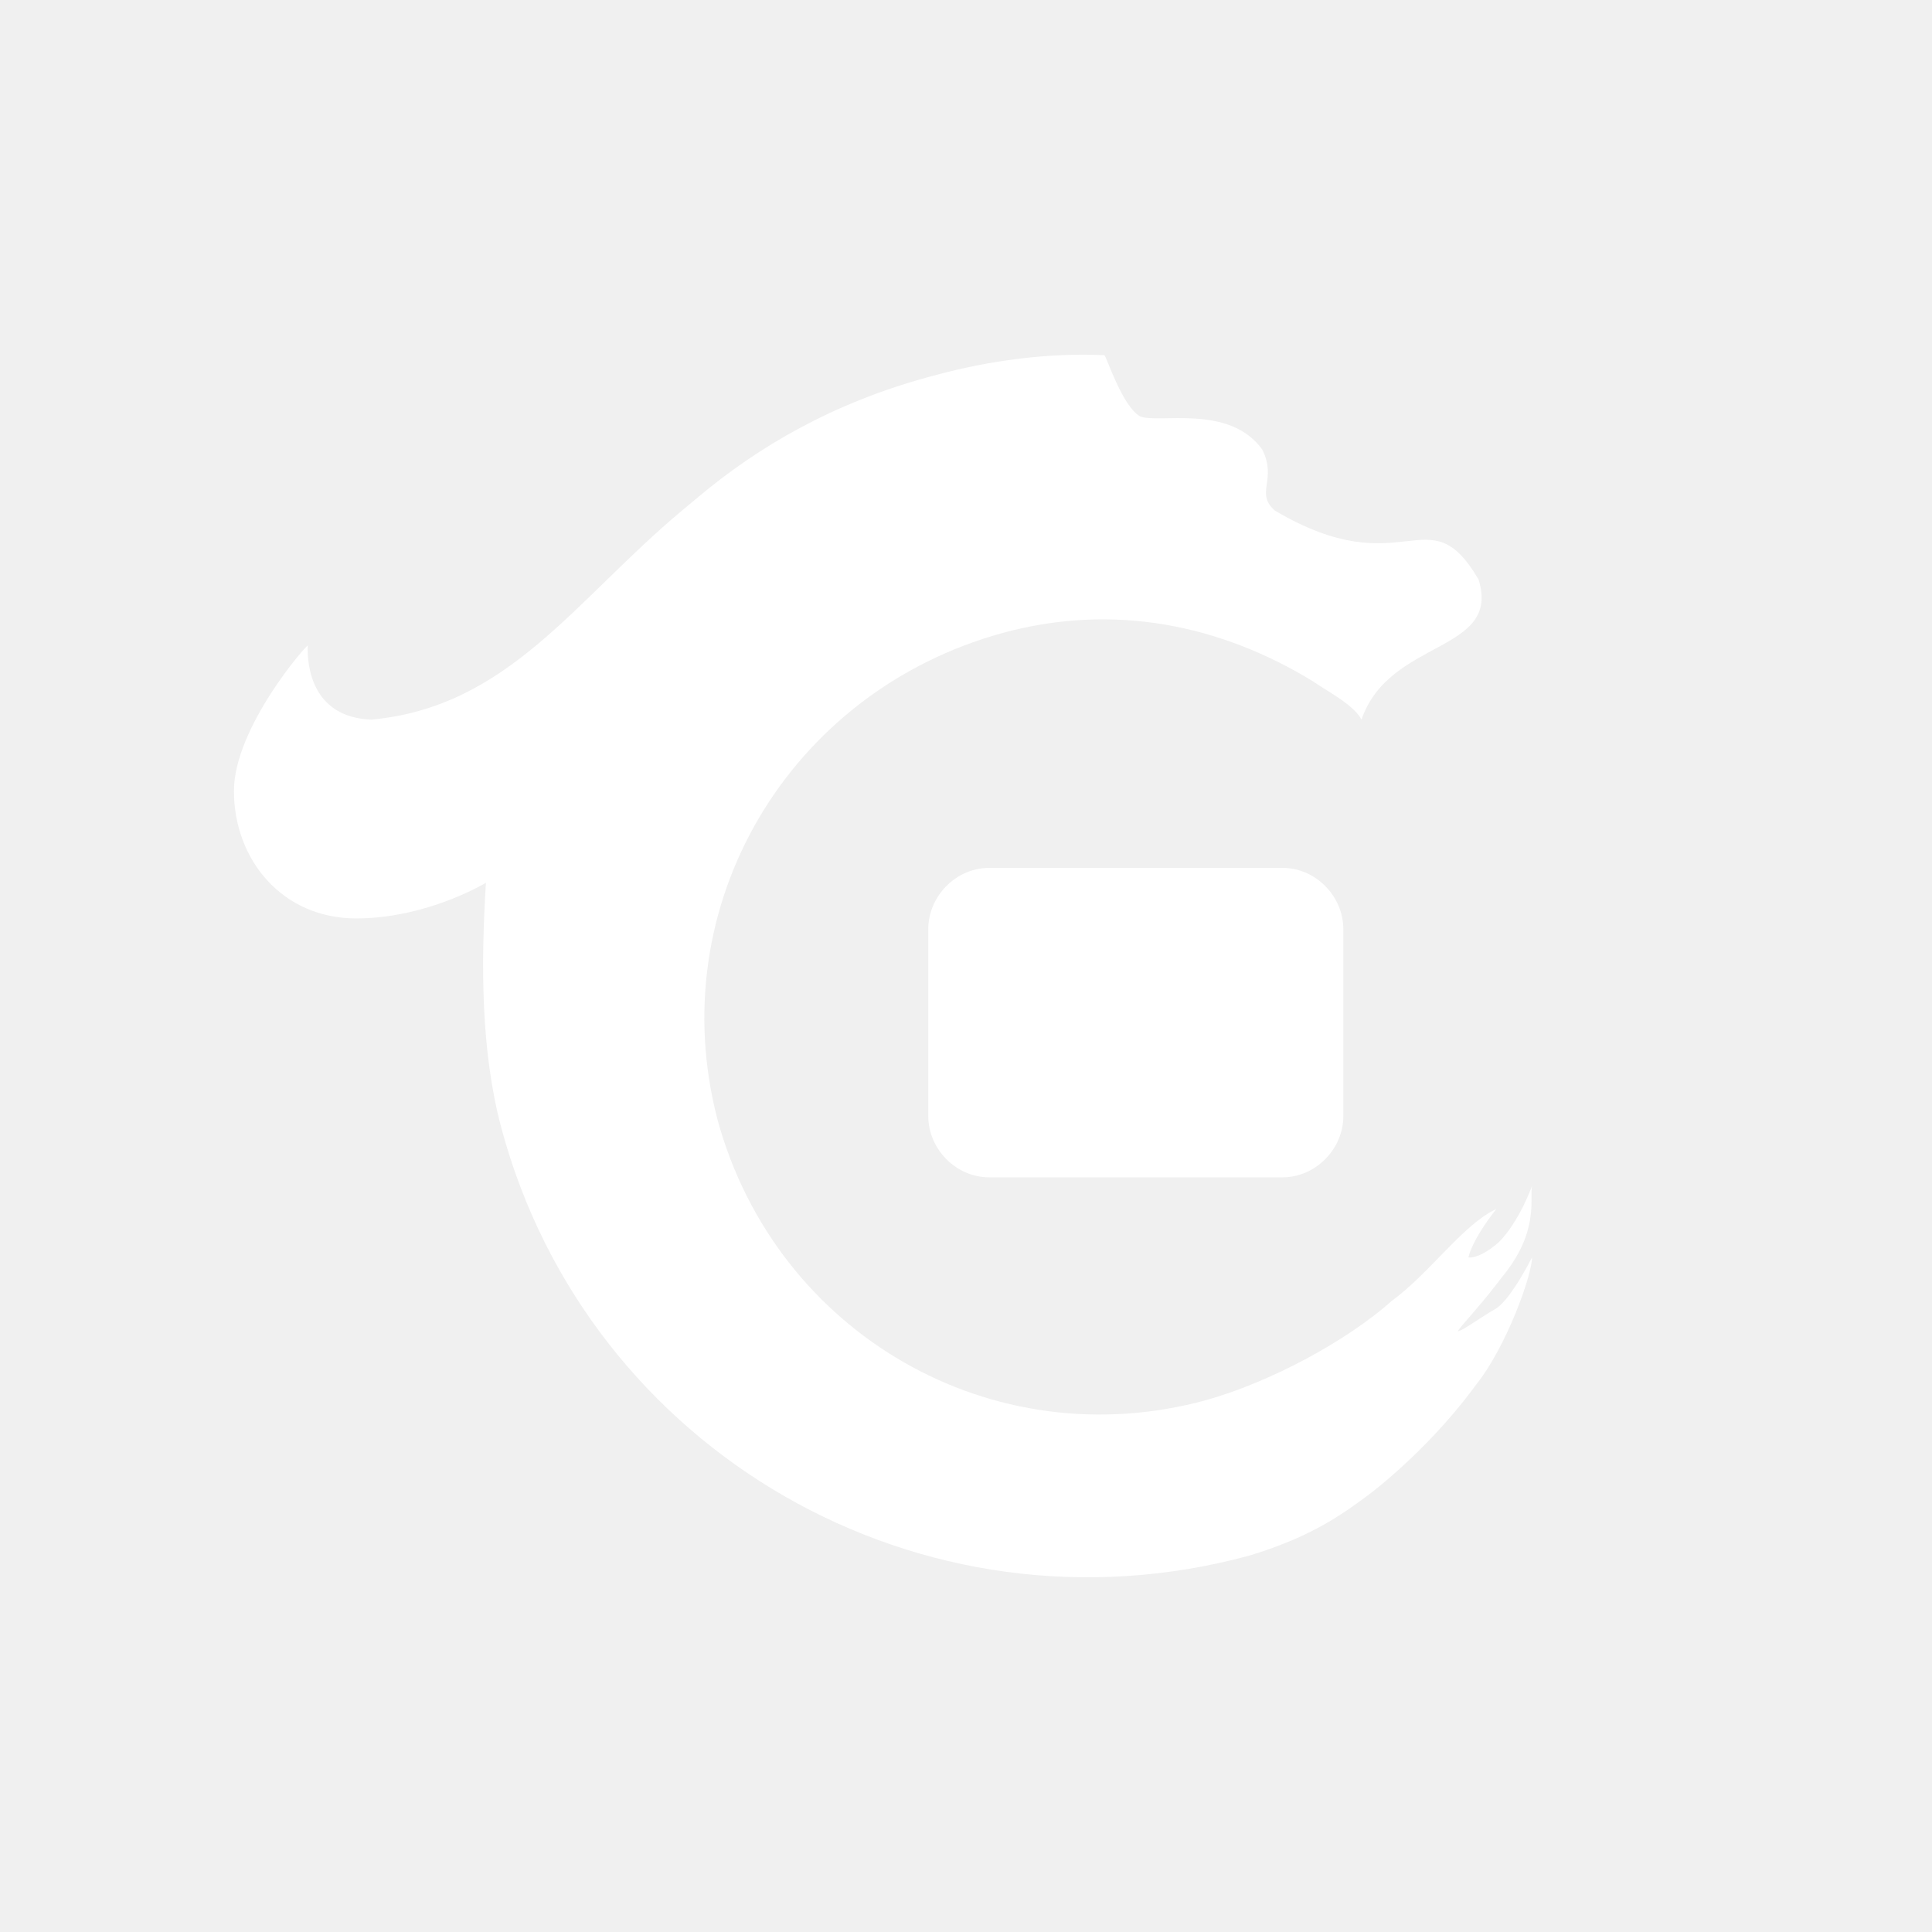
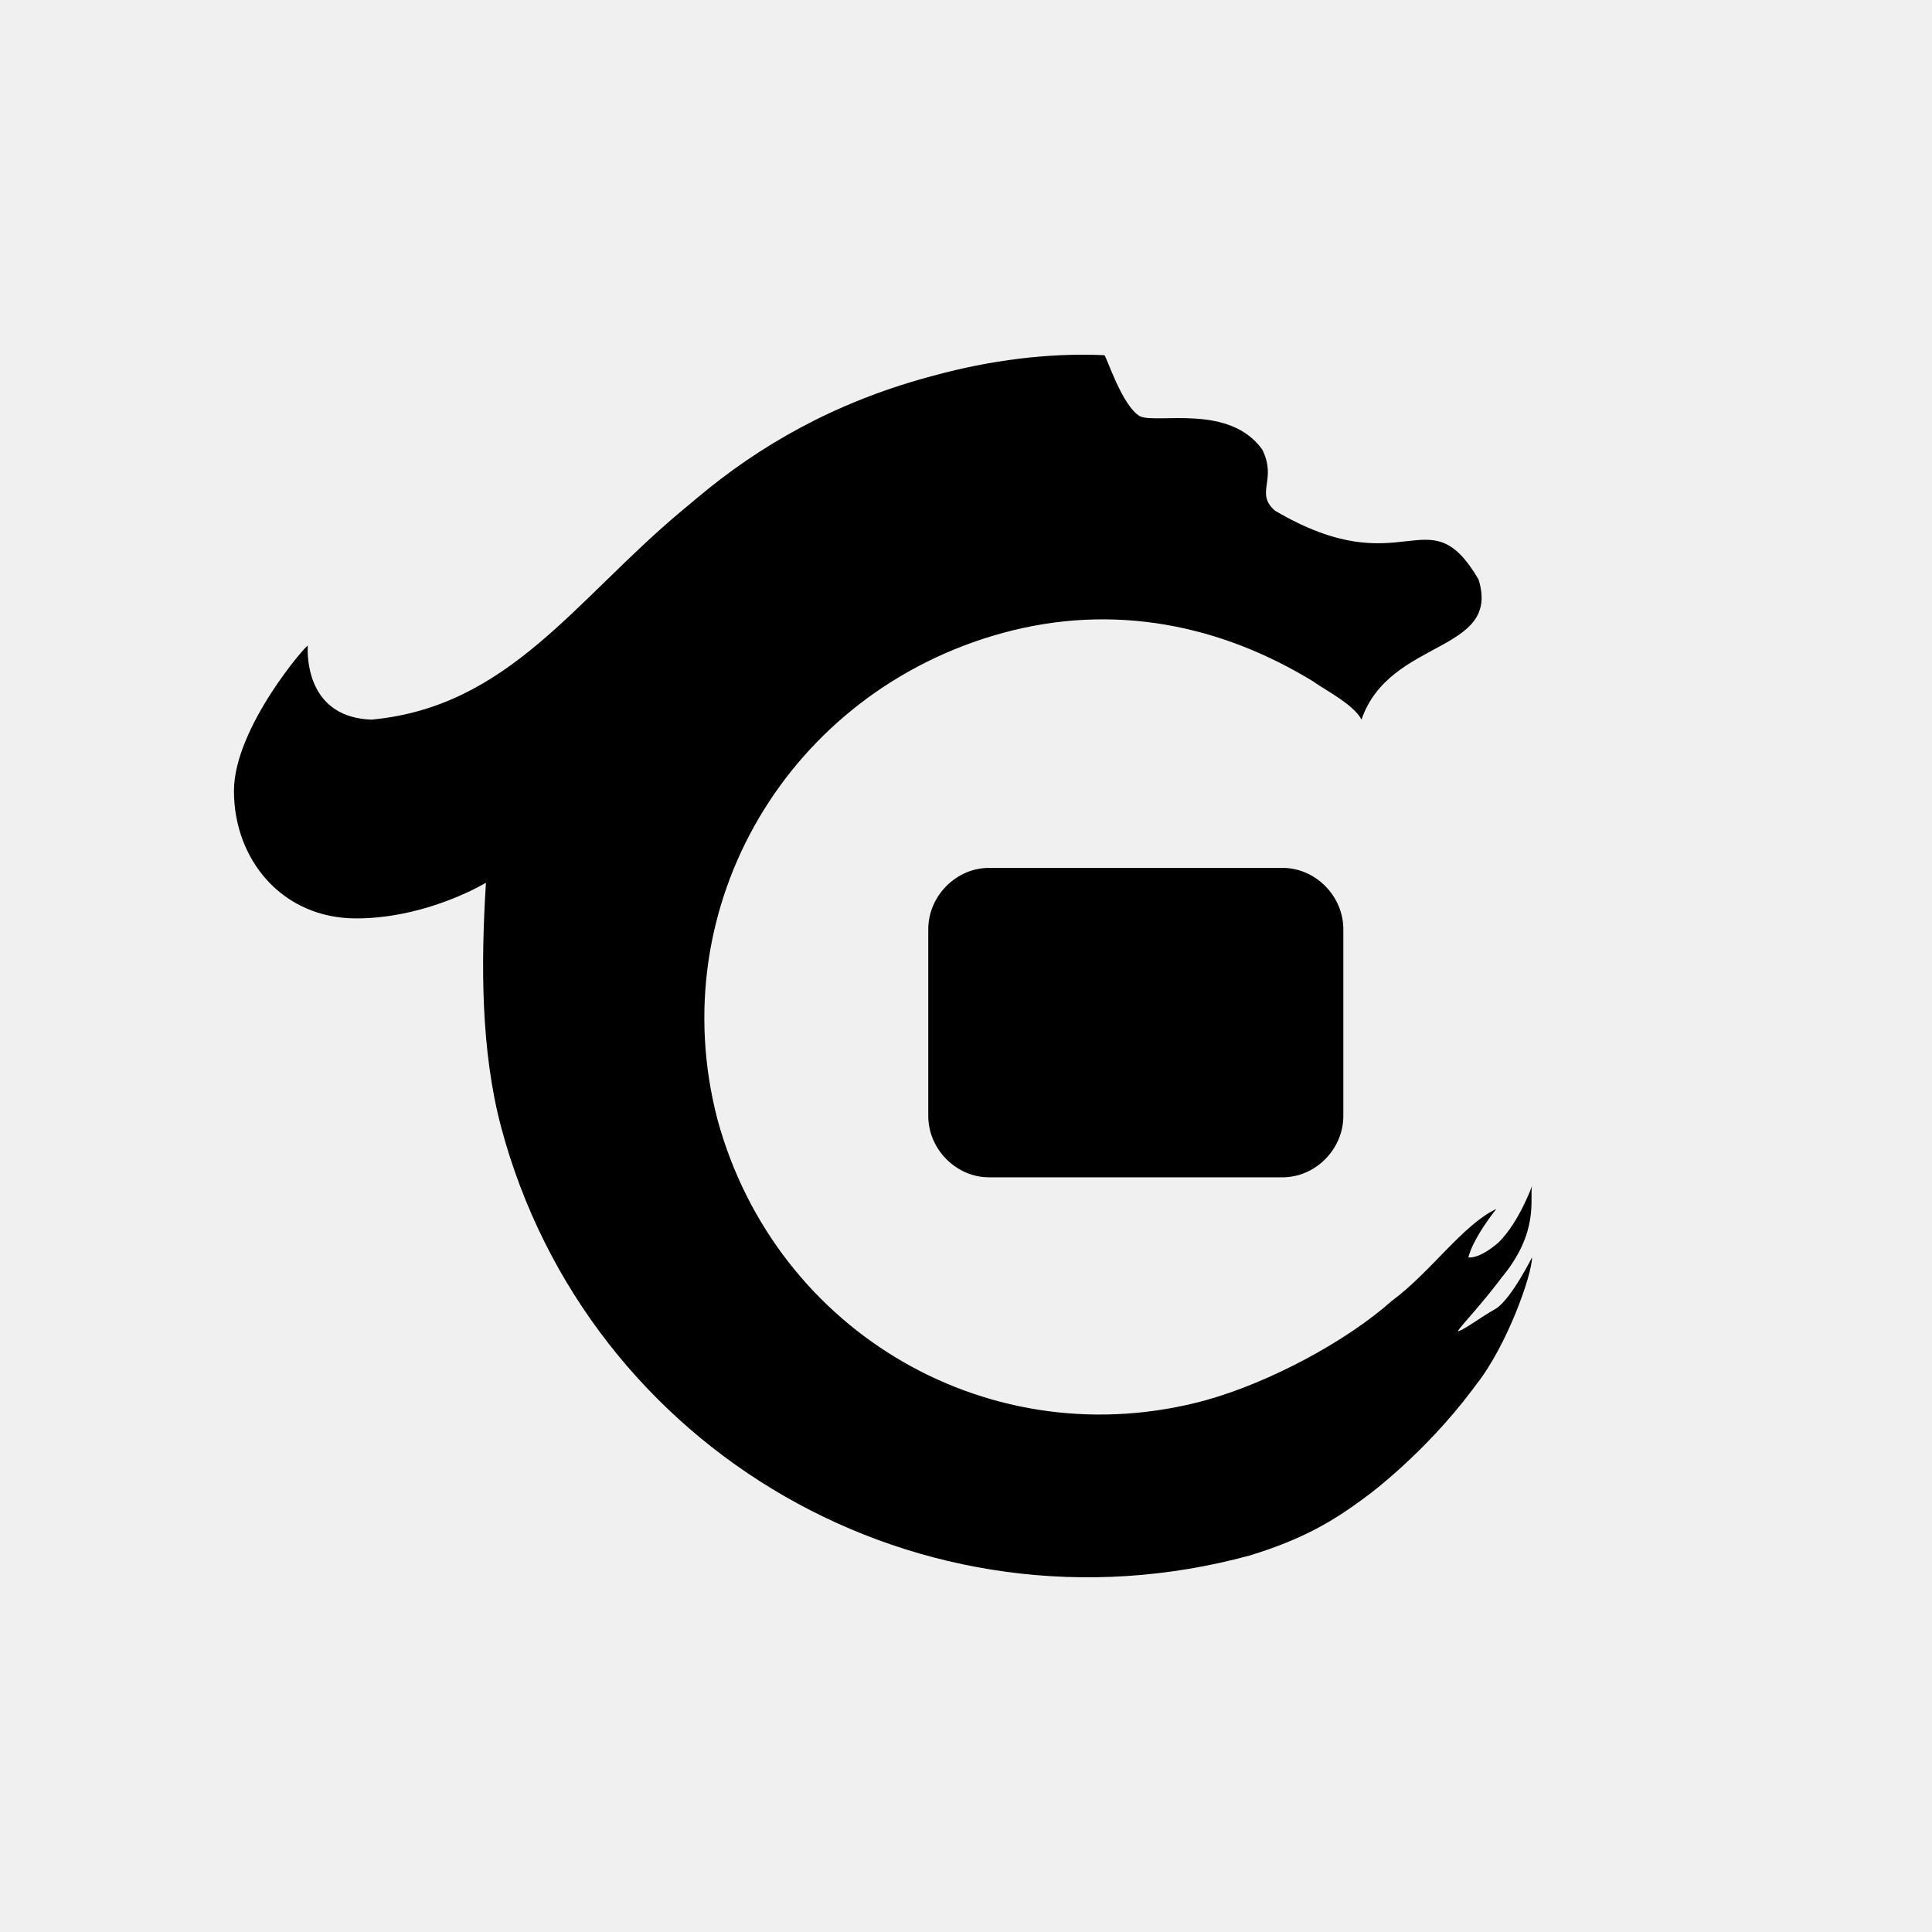
<svg xmlns="http://www.w3.org/2000/svg" class="icon" height="200.00px" version="1.1" viewBox="0 0 1024 1024" width="200px">
-   <path d="M585.364 188.256c1.348 1.352 9.444 27.016 18.888 32.42 9.44 4.052 47.216-6.756 64.752 17.56 8.096 16.208-4.048 22.96 6.744 32.42 68.8 40.52 80.944-9.456 107.92 36.468 12.144 39.176-47.212 31.072-62.052 74.296-4.048-8.104-20.236-16.212-25.632-20.264-48.564-29.716-105.224-41.872-164.58-25.664-113.32 31.068-180.768 144.536-151.092 258 31.028 113.468 145.696 179.656 259.012 148.588 33.728-9.456 74.2-31.068 98.48-52.68 20.236-14.86 37.772-40.52 55.308-48.628l-1.6 2.04c-3.384 4.44-11.148 15.248-13.24 23.624l0.332 0.048c1.32 0.12 6.608-0.048 15.86-8.152 10.792-10.808 17.536-29.72 17.536-29.72-1.348 6.76 4.048 24.32-16.188 48.632l-2.272 2.988c-11.336 14.692-21.928 25.376-20.66 25.376 4.044-1.348 10.792-6.752 20.232-12.156 8.096-5.4 18.888-27.016 18.888-27.016 0 9.456-13.492 47.28-29.68 67.54l-2.06 2.784c-25.2 33.544-54.6 55.3-54.6 55.3l-3.644 2.712c-15.052 11.06-31.056 20.96-59.76 29.708-174.02 47.28-350.744-55.384-396.608-226.932-10.792-40.524-10.792-86.452-8.096-129.68l-1.604 0.928c-6.816 3.796-34.472 17.984-67.196 17.984-39.12 0-64.752-31.068-64.752-67.54 0-33.768 39.12-78.344 39.12-76.992l-0.04 1.8c-0.056 7.596 1.6 36.18 33.768 37.372 72.848-6.756 107.92-63.488 164.58-110.764l8.092-6.756c33.008-27.76 72.48-50.352 122.2-63.96l3.26-0.88c29.68-8.104 60.708-12.156 90.384-10.804zM679.804 460c17.44 0 32.196 14.908 32.196 32.528v98.944c0 17.62-14.756 32.528-32.196 32.528H524.2c-17.44 0-32.196-14.908-32.196-32.528v-98.944c0-17.62 14.756-32.528 32.196-32.528h155.608z" fill="#FFFFFF" />
+   <path d="M585.364 188.256c1.348 1.352 9.444 27.016 18.888 32.42 9.44 4.052 47.216-6.756 64.752 17.56 8.096 16.208-4.048 22.96 6.744 32.42 68.8 40.52 80.944-9.456 107.92 36.468 12.144 39.176-47.212 31.072-62.052 74.296-4.048-8.104-20.236-16.212-25.632-20.264-48.564-29.716-105.224-41.872-164.58-25.664-113.32 31.068-180.768 144.536-151.092 258 31.028 113.468 145.696 179.656 259.012 148.588 33.728-9.456 74.2-31.068 98.48-52.68 20.236-14.86 37.772-40.52 55.308-48.628l-1.6 2.04c-3.384 4.44-11.148 15.248-13.24 23.624l0.332 0.048c1.32 0.12 6.608-0.048 15.86-8.152 10.792-10.808 17.536-29.72 17.536-29.72-1.348 6.76 4.048 24.32-16.188 48.632l-2.272 2.988c-11.336 14.692-21.928 25.376-20.66 25.376 4.044-1.348 10.792-6.752 20.232-12.156 8.096-5.4 18.888-27.016 18.888-27.016 0 9.456-13.492 47.28-29.68 67.54l-2.06 2.784c-25.2 33.544-54.6 55.3-54.6 55.3l-3.644 2.712c-15.052 11.06-31.056 20.96-59.76 29.708-174.02 47.28-350.744-55.384-396.608-226.932-10.792-40.524-10.792-86.452-8.096-129.68l-1.604 0.928c-6.816 3.796-34.472 17.984-67.196 17.984-39.12 0-64.752-31.068-64.752-67.54 0-33.768 39.12-78.344 39.12-76.992l-0.04 1.8c-0.056 7.596 1.6 36.18 33.768 37.372 72.848-6.756 107.92-63.488 164.58-110.764l8.092-6.756c33.008-27.76 72.48-50.352 122.2-63.96l3.26-0.88c29.68-8.104 60.708-12.156 90.384-10.804zM679.804 460c17.44 0 32.196 14.908 32.196 32.528v98.944c0 17.62-14.756 32.528-32.196 32.528H524.2c-17.44 0-32.196-14.908-32.196-32.528v-98.944c0-17.62 14.756-32.528 32.196-32.528h155.608z" />
</svg>
